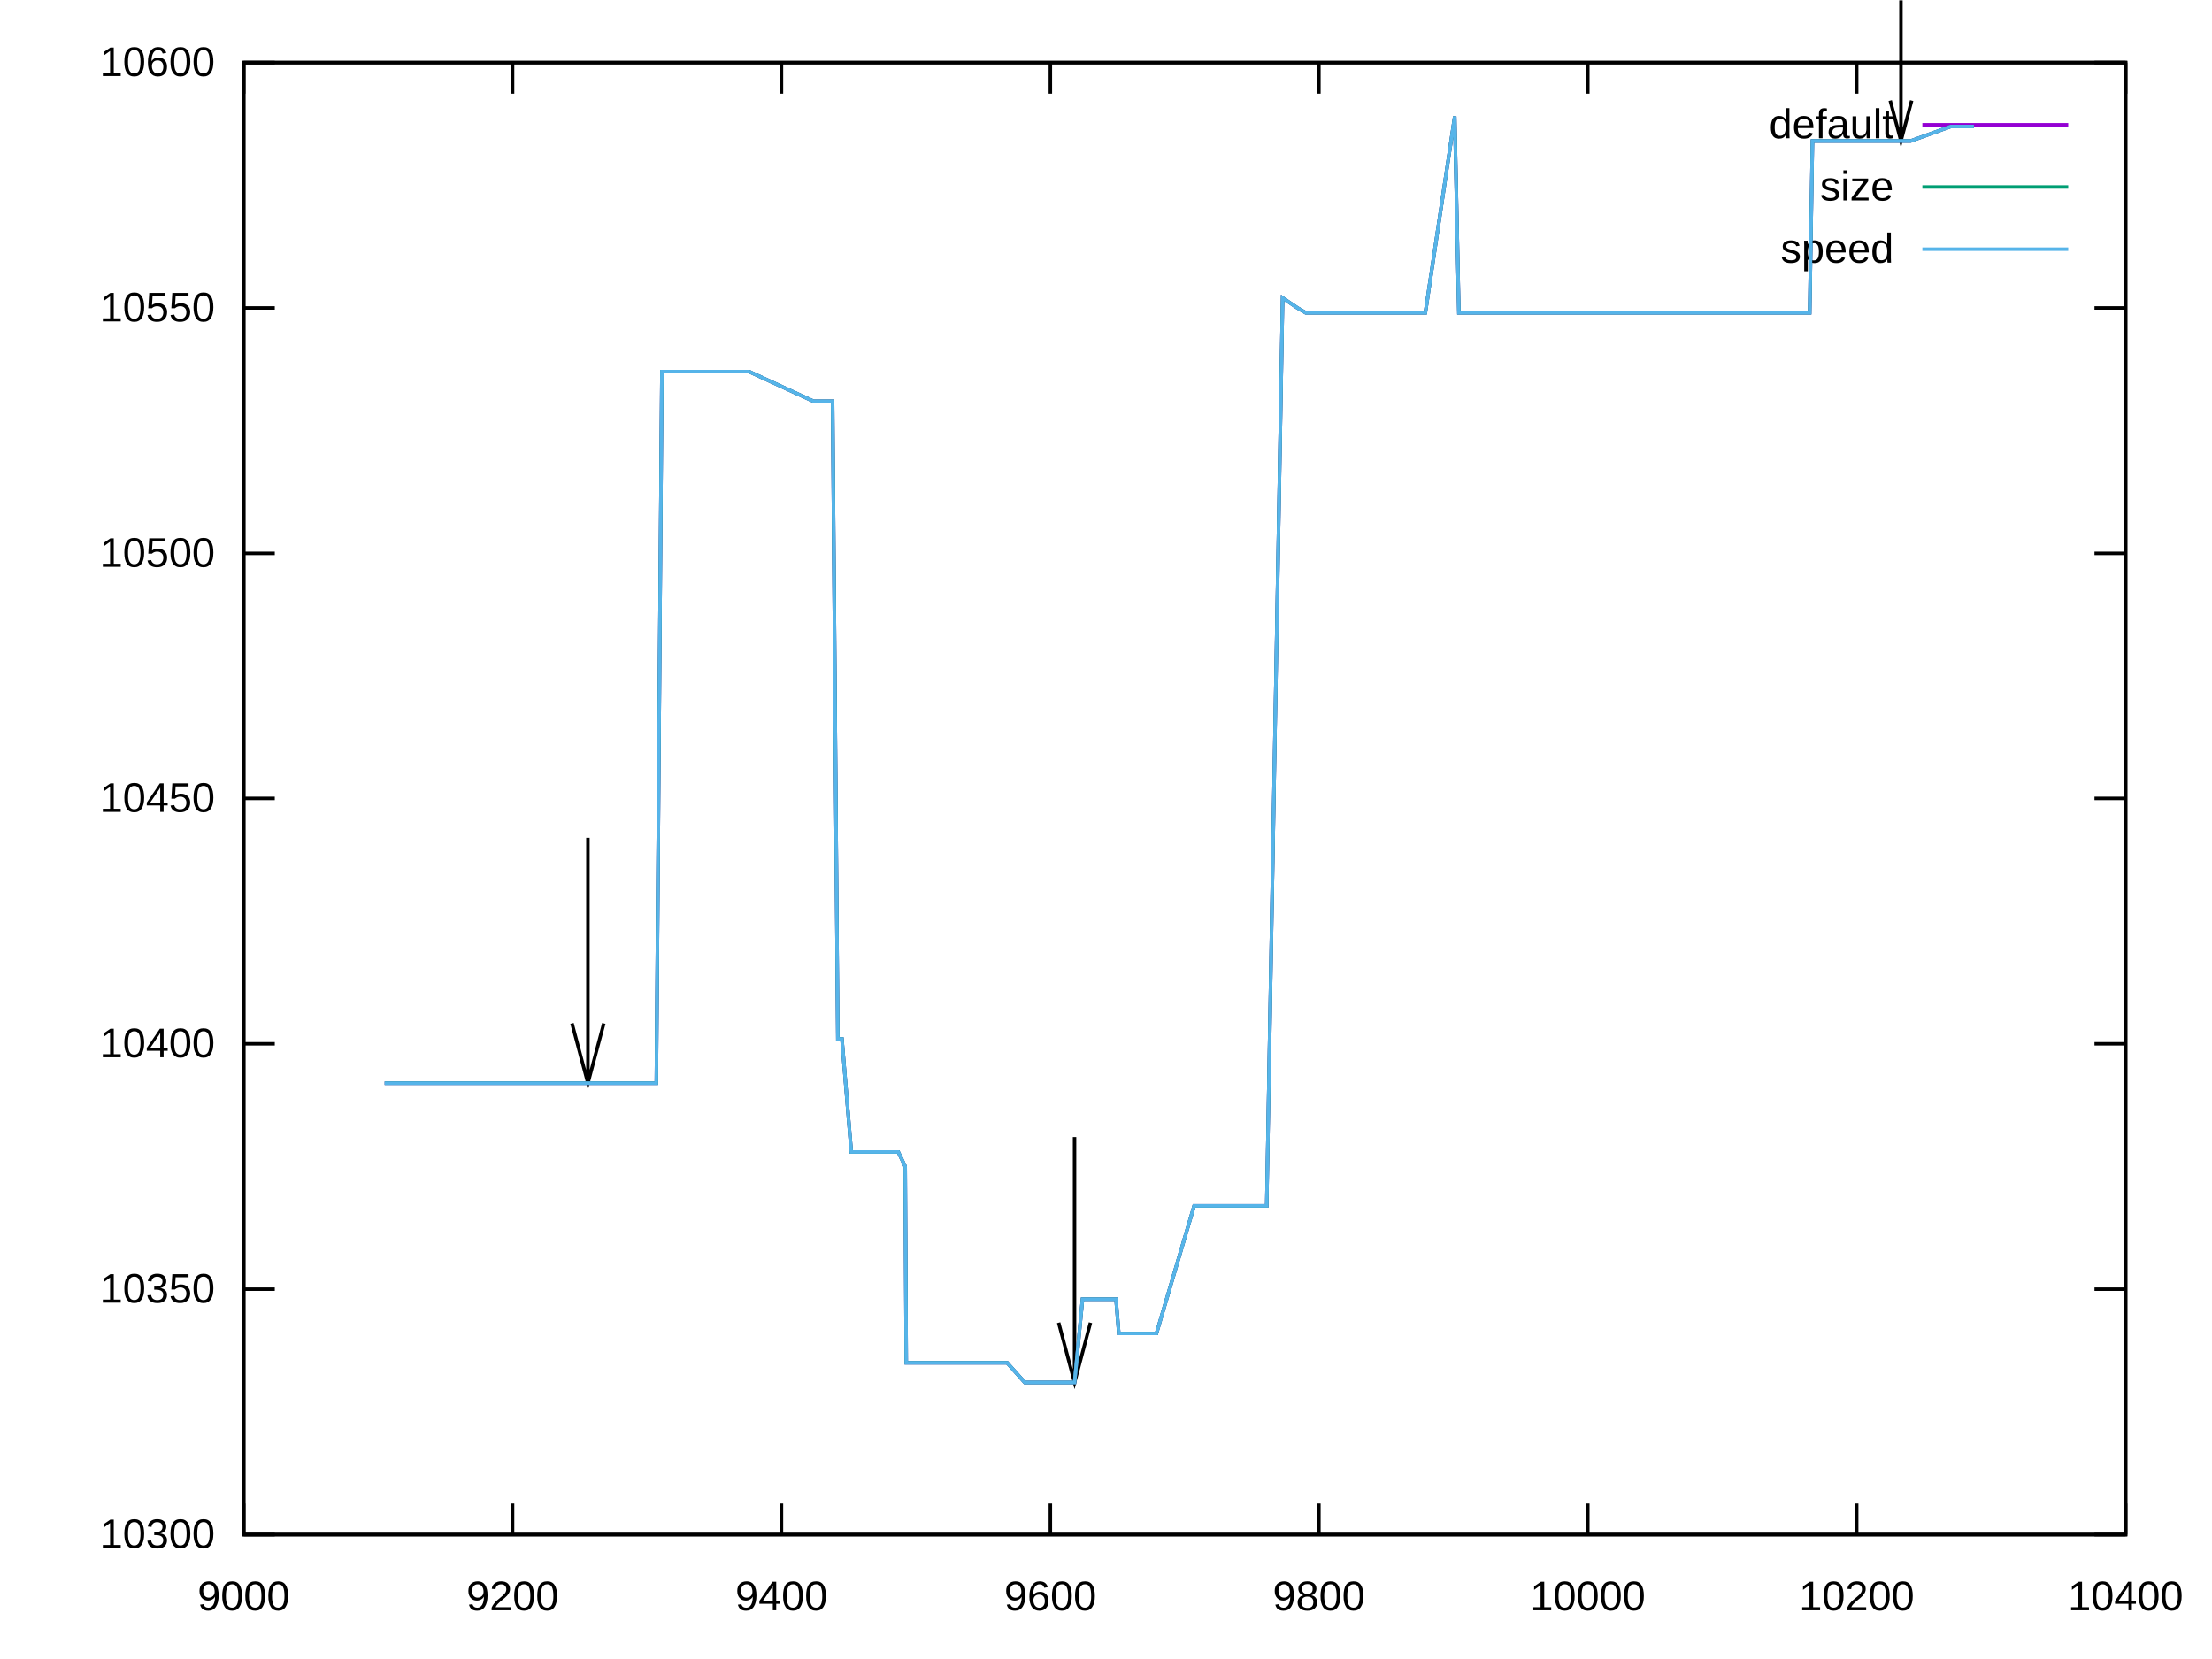
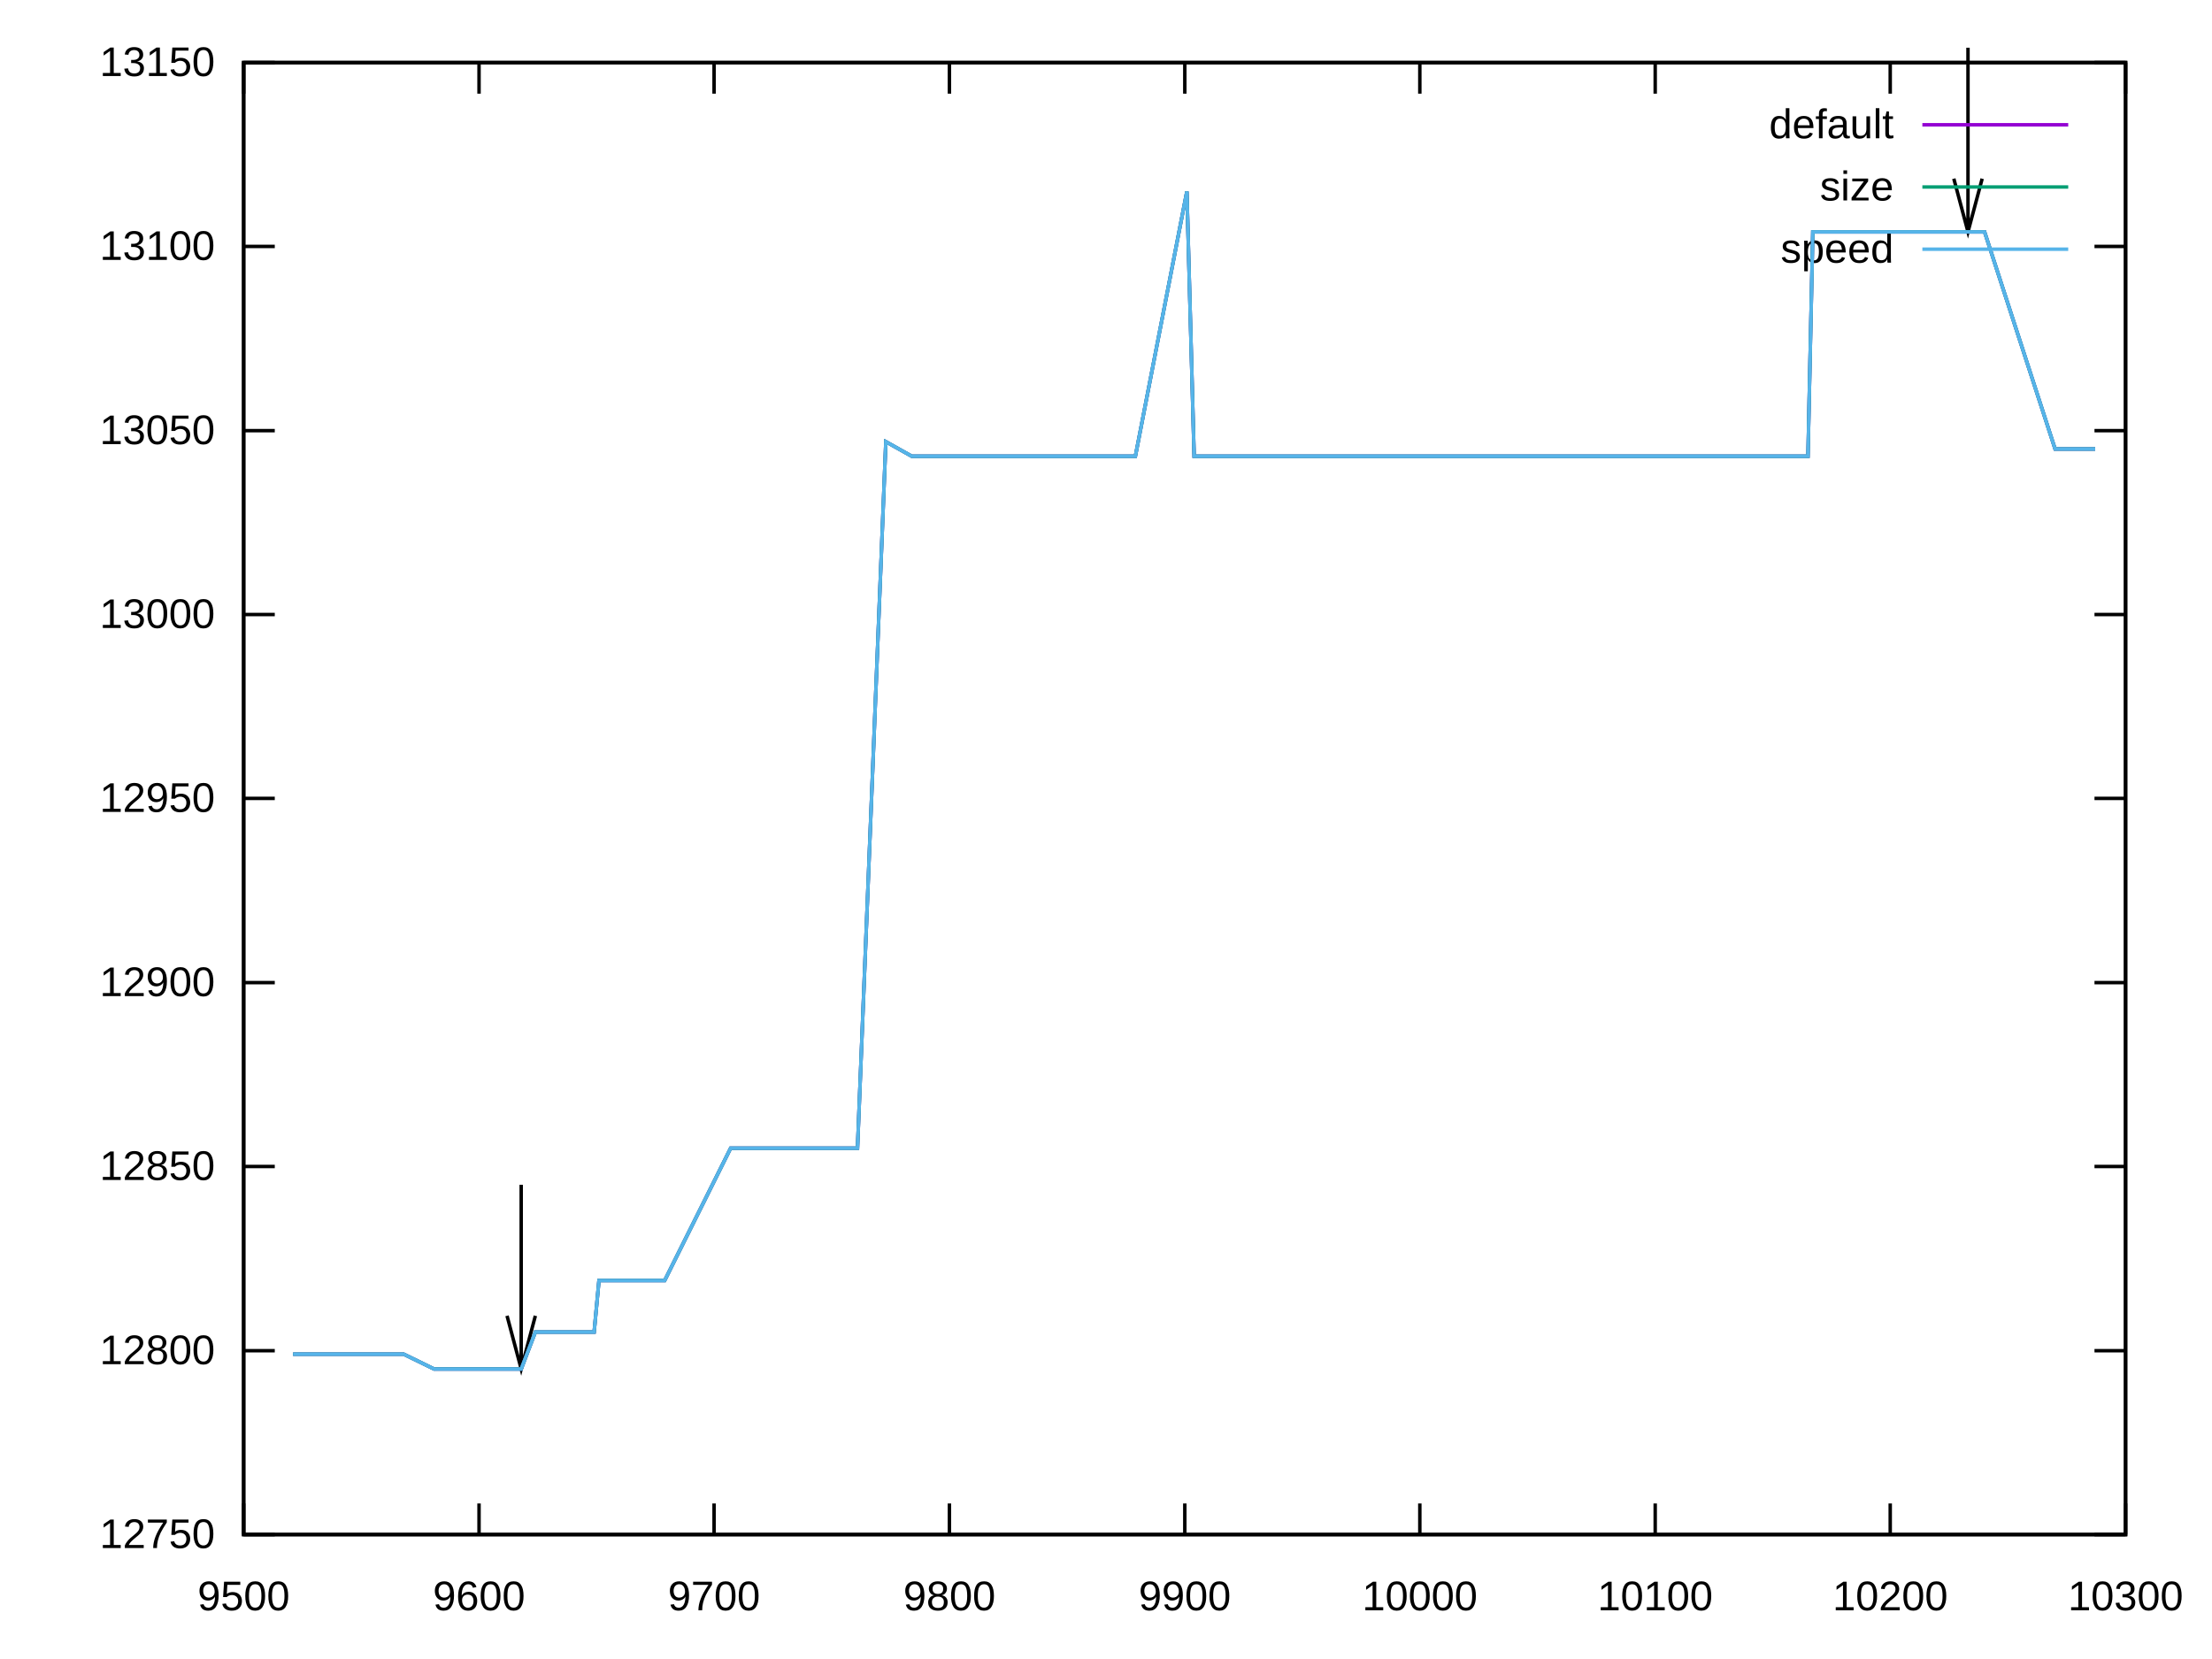
<svg xmlns="http://www.w3.org/2000/svg" xmlns:xlink="http://www.w3.org/1999/xlink" width="640" height="480" viewBox="0 0 640 480">
  <g id="gnuplot_canvas">
    <rect x="0" y="0" width="640" height="480" fill="none" />
    <defs>
      <circle id="gpDot" r="0.5" stroke-width="0.5" />
      <path id="gpPt0" stroke-width="0.222" stroke="currentColor" d="M-1,0 h2 M0,-1 v2" />
      <path id="gpPt1" stroke-width="0.222" stroke="currentColor" d="M-1,-1 L1,1 M1,-1 L-1,1" />
      <path id="gpPt2" stroke-width="0.222" stroke="currentColor" d="M-1,0 L1,0 M0,-1 L0,1 M-1,-1 L1,1 M-1,1 L1,-1" />
      <rect id="gpPt3" stroke-width="0.222" stroke="currentColor" x="-1" y="-1" width="2" height="2" />
      <rect id="gpPt4" stroke-width="0.222" stroke="currentColor" fill="currentColor" x="-1" y="-1" width="2" height="2" />
      <circle id="gpPt5" stroke-width="0.222" stroke="currentColor" cx="0" cy="0" r="1" />
      <use xlink:href="#gpPt5" id="gpPt6" fill="currentColor" stroke="none" />
      <path id="gpPt7" stroke-width="0.222" stroke="currentColor" d="M0,-1.33 L-1.33,0.67 L1.33,0.67 z" />
      <use xlink:href="#gpPt7" id="gpPt8" fill="currentColor" stroke="none" />
      <use xlink:href="#gpPt7" id="gpPt9" stroke="currentColor" transform="rotate(180)" />
      <use xlink:href="#gpPt9" id="gpPt10" fill="currentColor" stroke="none" />
      <use xlink:href="#gpPt3" id="gpPt11" stroke="currentColor" transform="rotate(45)" />
      <use xlink:href="#gpPt11" id="gpPt12" fill="currentColor" stroke="none" />
      <path id="gpPt13" stroke-width="0.222" stroke="currentColor" d="M0,1.330 L1.265,0.411 L0.782,-1.067 L-0.782,-1.076 L-1.265,0.411 z" />
      <use xlink:href="#gpPt13" id="gpPt14" fill="currentColor" stroke="none" />
      <filter id="textbox" filterUnits="objectBoundingBox" x="0" y="0" height="1" width="1">
        <feFlood flood-color="white" flood-opacity="1" result="bgnd" />
        <feComposite in="SourceGraphic" in2="bgnd" operator="atop" />
      </filter>
      <filter id="greybox" filterUnits="objectBoundingBox" x="0" y="0" height="1" width="1">
        <feFlood flood-color="lightgrey" flood-opacity="1" result="grey" />
        <feComposite in="SourceGraphic" in2="grey" operator="atop" />
      </filter>
    </defs>
    <g fill="none" color="white" stroke="currentColor" stroke-width="1.00" stroke-linecap="butt" stroke-linejoin="miter">
</g>
    <g fill="none" color="black" stroke="currentColor" stroke-width="1.00" stroke-linecap="butt" stroke-linejoin="miter">
      <path stroke="black" d="M70.5,444.0 L79.5,444.0 M615.0,444.0 L606.0,444.0  " />
      <g transform="translate(62.2,447.9)" stroke="none" fill="black" font-family="Arial" font-size="12.00" text-anchor="end">
        <text>
-           <tspan font-family="Arial"> 10300</tspan>
-         </text>
-       </g>
-     </g>
-     <g fill="none" color="black" stroke="currentColor" stroke-width="1.00" stroke-linecap="butt" stroke-linejoin="miter">
-       <path stroke="black" d="M70.5,373.0 L79.5,373.0 M615.0,373.0 L606.0,373.0  " />
-       <g transform="translate(62.2,376.9)" stroke="none" fill="black" font-family="Arial" font-size="12.00" text-anchor="end">
-         <text>
-           <tspan font-family="Arial"> 10350</tspan>
-         </text>
-       </g>
-     </g>
-     <g fill="none" color="black" stroke="currentColor" stroke-width="1.00" stroke-linecap="butt" stroke-linejoin="miter">
-       <path stroke="black" d="M70.5,302.0 L79.5,302.0 M615.0,302.0 L606.0,302.0  " />
-       <g transform="translate(62.2,305.9)" stroke="none" fill="black" font-family="Arial" font-size="12.00" text-anchor="end">
-         <text>
-           <tspan font-family="Arial"> 10400</tspan>
+           <tspan font-family="Arial"> 12750</tspan>
+         </text>
+       </g>
+     </g>
+     <g fill="none" color="black" stroke="currentColor" stroke-width="1.00" stroke-linecap="butt" stroke-linejoin="miter">
+       <path stroke="black" d="M70.5,390.8 L79.5,390.8 M615.0,390.8 L606.0,390.8  " />
+       <g transform="translate(62.2,394.7)" stroke="none" fill="black" font-family="Arial" font-size="12.00" text-anchor="end">
+         <text>
+           <tspan font-family="Arial"> 12800</tspan>
+         </text>
+       </g>
+     </g>
+     <g fill="none" color="black" stroke="currentColor" stroke-width="1.00" stroke-linecap="butt" stroke-linejoin="miter">
+       <path stroke="black" d="M70.5,337.5 L79.5,337.5 M615.0,337.5 L606.0,337.5  " />
+       <g transform="translate(62.2,341.4)" stroke="none" fill="black" font-family="Arial" font-size="12.00" text-anchor="end">
+         <text>
+           <tspan font-family="Arial"> 12850</tspan>
+         </text>
+       </g>
+     </g>
+     <g fill="none" color="black" stroke="currentColor" stroke-width="1.00" stroke-linecap="butt" stroke-linejoin="miter">
+       <path stroke="black" d="M70.5,284.3 L79.5,284.3 M615.0,284.3 L606.0,284.3  " />
+       <g transform="translate(62.2,288.2)" stroke="none" fill="black" font-family="Arial" font-size="12.00" text-anchor="end">
+         <text>
+           <tspan font-family="Arial"> 12900</tspan>
        </text>
      </g>
    </g>
    <g fill="none" color="black" stroke="currentColor" stroke-width="1.00" stroke-linecap="butt" stroke-linejoin="miter">
      <path stroke="black" d="M70.5,231.0 L79.5,231.0 M615.0,231.0 L606.0,231.0  " />
      <g transform="translate(62.2,234.9)" stroke="none" fill="black" font-family="Arial" font-size="12.00" text-anchor="end">
        <text>
-           <tspan font-family="Arial"> 10450</tspan>
-         </text>
-       </g>
-     </g>
-     <g fill="none" color="black" stroke="currentColor" stroke-width="1.00" stroke-linecap="butt" stroke-linejoin="miter">
-       <path stroke="black" d="M70.5,160.1 L79.5,160.1 M615.0,160.1 L606.0,160.1  " />
-       <g transform="translate(62.2,164.0)" stroke="none" fill="black" font-family="Arial" font-size="12.00" text-anchor="end">
-         <text>
-           <tspan font-family="Arial"> 10500</tspan>
-         </text>
-       </g>
-     </g>
-     <g fill="none" color="black" stroke="currentColor" stroke-width="1.00" stroke-linecap="butt" stroke-linejoin="miter">
-       <path stroke="black" d="M70.5,89.1 L79.5,89.1 M615.0,89.1 L606.0,89.1  " />
-       <g transform="translate(62.2,93.0)" stroke="none" fill="black" font-family="Arial" font-size="12.00" text-anchor="end">
-         <text>
-           <tspan font-family="Arial"> 10550</tspan>
+           <tspan font-family="Arial"> 12950</tspan>
+         </text>
+       </g>
+     </g>
+     <g fill="none" color="black" stroke="currentColor" stroke-width="1.00" stroke-linecap="butt" stroke-linejoin="miter">
+       <path stroke="black" d="M70.5,177.8 L79.5,177.8 M615.0,177.8 L606.0,177.8  " />
+       <g transform="translate(62.2,181.7)" stroke="none" fill="black" font-family="Arial" font-size="12.00" text-anchor="end">
+         <text>
+           <tspan font-family="Arial"> 13000</tspan>
+         </text>
+       </g>
+     </g>
+     <g fill="none" color="black" stroke="currentColor" stroke-width="1.00" stroke-linecap="butt" stroke-linejoin="miter">
+       <path stroke="black" d="M70.5,124.6 L79.5,124.6 M615.0,124.6 L606.0,124.6  " />
+       <g transform="translate(62.2,128.5)" stroke="none" fill="black" font-family="Arial" font-size="12.00" text-anchor="end">
+         <text>
+           <tspan font-family="Arial"> 13050</tspan>
+         </text>
+       </g>
+     </g>
+     <g fill="none" color="black" stroke="currentColor" stroke-width="1.00" stroke-linecap="butt" stroke-linejoin="miter">
+       <path stroke="black" d="M70.5,71.3 L79.5,71.3 M615.0,71.3 L606.0,71.3  " />
+       <g transform="translate(62.2,75.2)" stroke="none" fill="black" font-family="Arial" font-size="12.00" text-anchor="end">
+         <text>
+           <tspan font-family="Arial"> 13100</tspan>
        </text>
      </g>
    </g>
    <g fill="none" color="black" stroke="currentColor" stroke-width="1.00" stroke-linecap="butt" stroke-linejoin="miter">
      <path stroke="black" d="M70.5,18.1 L79.5,18.1 M615.0,18.1 L606.0,18.1  " />
      <g transform="translate(62.2,22.0)" stroke="none" fill="black" font-family="Arial" font-size="12.00" text-anchor="end">
        <text>
-           <tspan font-family="Arial"> 10600</tspan>
+           <tspan font-family="Arial"> 13150</tspan>
        </text>
      </g>
    </g>
    <g fill="none" color="black" stroke="currentColor" stroke-width="1.00" stroke-linecap="butt" stroke-linejoin="miter">
      <path stroke="black" d="M70.5,444.0 L70.5,435.0 M70.5,18.1 L70.5,27.1  " />
      <g transform="translate(70.5,465.9)" stroke="none" fill="black" font-family="Arial" font-size="12.00" text-anchor="middle">
        <text>
-           <tspan font-family="Arial"> 9000</tspan>
-         </text>
-       </g>
-     </g>
-     <g fill="none" color="black" stroke="currentColor" stroke-width="1.00" stroke-linecap="butt" stroke-linejoin="miter">
-       <path stroke="black" d="M148.3,444.0 L148.3,435.0 M148.3,18.1 L148.3,27.1  " />
-       <g transform="translate(148.3,465.9)" stroke="none" fill="black" font-family="Arial" font-size="12.00" text-anchor="middle">
-         <text>
-           <tspan font-family="Arial"> 9200</tspan>
-         </text>
-       </g>
-     </g>
-     <g fill="none" color="black" stroke="currentColor" stroke-width="1.00" stroke-linecap="butt" stroke-linejoin="miter">
-       <path stroke="black" d="M226.1,444.0 L226.1,435.0 M226.1,18.1 L226.1,27.1  " />
-       <g transform="translate(226.1,465.9)" stroke="none" fill="black" font-family="Arial" font-size="12.00" text-anchor="middle">
-         <text>
-           <tspan font-family="Arial"> 9400</tspan>
-         </text>
-       </g>
-     </g>
-     <g fill="none" color="black" stroke="currentColor" stroke-width="1.00" stroke-linecap="butt" stroke-linejoin="miter">
-       <path stroke="black" d="M303.9,444.0 L303.9,435.0 M303.9,18.1 L303.9,27.1  " />
-       <g transform="translate(303.9,465.9)" stroke="none" fill="black" font-family="Arial" font-size="12.00" text-anchor="middle">
+           <tspan font-family="Arial"> 9500</tspan>
+         </text>
+       </g>
+     </g>
+     <g fill="none" color="black" stroke="currentColor" stroke-width="1.00" stroke-linecap="butt" stroke-linejoin="miter">
+       <path stroke="black" d="M138.6,444.0 L138.6,435.0 M138.6,18.1 L138.6,27.1  " />
+       <g transform="translate(138.6,465.9)" stroke="none" fill="black" font-family="Arial" font-size="12.00" text-anchor="middle">
        <text>
          <tspan font-family="Arial"> 9600</tspan>
        </text>
      </g>
    </g>
    <g fill="none" color="black" stroke="currentColor" stroke-width="1.00" stroke-linecap="butt" stroke-linejoin="miter">
-       <path stroke="black" d="M381.6,444.0 L381.6,435.0 M381.6,18.1 L381.6,27.1  " />
-       <g transform="translate(381.6,465.9)" stroke="none" fill="black" font-family="Arial" font-size="12.00" text-anchor="middle">
+       <path stroke="black" d="M206.6,444.0 L206.6,435.0 M206.6,18.1 L206.6,27.1  " />
+       <g transform="translate(206.6,465.9)" stroke="none" fill="black" font-family="Arial" font-size="12.00" text-anchor="middle">
+         <text>
+           <tspan font-family="Arial"> 9700</tspan>
+         </text>
+       </g>
+     </g>
+     <g fill="none" color="black" stroke="currentColor" stroke-width="1.00" stroke-linecap="butt" stroke-linejoin="miter">
+       <path stroke="black" d="M274.7,444.0 L274.7,435.0 M274.7,18.1 L274.7,27.1  " />
+       <g transform="translate(274.7,465.9)" stroke="none" fill="black" font-family="Arial" font-size="12.00" text-anchor="middle">
        <text>
          <tspan font-family="Arial"> 9800</tspan>
        </text>
      </g>
    </g>
    <g fill="none" color="black" stroke="currentColor" stroke-width="1.00" stroke-linecap="butt" stroke-linejoin="miter">
-       <path stroke="black" d="M459.4,444.0 L459.4,435.0 M459.4,18.1 L459.4,27.1  " />
-       <g transform="translate(459.4,465.9)" stroke="none" fill="black" font-family="Arial" font-size="12.00" text-anchor="middle">
+       <path stroke="black" d="M342.8,444.0 L342.8,435.0 M342.8,18.1 L342.8,27.1  " />
+       <g transform="translate(342.8,465.9)" stroke="none" fill="black" font-family="Arial" font-size="12.00" text-anchor="middle">
+         <text>
+           <tspan font-family="Arial"> 9900</tspan>
+         </text>
+       </g>
+     </g>
+     <g fill="none" color="black" stroke="currentColor" stroke-width="1.00" stroke-linecap="butt" stroke-linejoin="miter">
+       <path stroke="black" d="M410.8,444.0 L410.8,435.0 M410.8,18.1 L410.8,27.1  " />
+       <g transform="translate(410.8,465.9)" stroke="none" fill="black" font-family="Arial" font-size="12.00" text-anchor="middle">
        <text>
          <tspan font-family="Arial"> 10000</tspan>
        </text>
      </g>
    </g>
    <g fill="none" color="black" stroke="currentColor" stroke-width="1.00" stroke-linecap="butt" stroke-linejoin="miter">
-       <path stroke="black" d="M537.2,444.0 L537.2,435.0 M537.2,18.1 L537.2,27.1  " />
-       <g transform="translate(537.2,465.9)" stroke="none" fill="black" font-family="Arial" font-size="12.00" text-anchor="middle">
+       <path stroke="black" d="M478.9,444.0 L478.9,435.0 M478.9,18.1 L478.9,27.1  " />
+       <g transform="translate(478.9,465.9)" stroke="none" fill="black" font-family="Arial" font-size="12.00" text-anchor="middle">
+         <text>
+           <tspan font-family="Arial"> 10100</tspan>
+         </text>
+       </g>
+     </g>
+     <g fill="none" color="black" stroke="currentColor" stroke-width="1.00" stroke-linecap="butt" stroke-linejoin="miter">
+       <path stroke="black" d="M546.9,444.0 L546.9,435.0 M546.9,18.1 L546.9,27.1  " />
+       <g transform="translate(546.9,465.9)" stroke="none" fill="black" font-family="Arial" font-size="12.00" text-anchor="middle">
        <text>
          <tspan font-family="Arial"> 10200</tspan>
        </text>
      </g>
    </g>
    <g fill="none" color="black" stroke="currentColor" stroke-width="1.00" stroke-linecap="butt" stroke-linejoin="miter">
      <path stroke="black" d="M615.0,444.0 L615.0,435.0 M615.0,18.1 L615.0,27.1  " />
      <g transform="translate(615.0,465.9)" stroke="none" fill="black" font-family="Arial" font-size="12.00" text-anchor="middle">
        <text>
-           <tspan font-family="Arial"> 10400</tspan>
+           <tspan font-family="Arial"> 10300</tspan>
        </text>
      </g>
    </g>
    <g fill="none" color="black" stroke="currentColor" stroke-width="1.00" stroke-linecap="butt" stroke-linejoin="miter">
</g>
    <g fill="none" color="black" stroke="currentColor" stroke-width="1.00" stroke-linecap="butt" stroke-linejoin="miter">
      <path stroke="black" d="M70.5,18.1 L70.5,444.0 L615.0,444.0 L615.0,18.1 L70.5,18.1 Z  " />
-       <path stroke="black" d="M165.5,296.1 L170.1,313.4 L174.7,296.1 M170.1,242.4 L170.1,313.4 M306.3,382.7 L310.9,400.0 L315.5,382.7   M310.9,329.0 L310.9,400.0 M546.9,29.1 L550.0,40.8 L553.1,29.1 M550.0,0.1 L550.0,40.8  " />
+       <path stroke="black" d="M146.7,380.7 L150.8,396.1 L154.9,380.7 M150.8,342.8 L150.8,396.1 M565.3,51.7 L569.4,67.1 L573.5,51.7   M569.4,13.8 L569.4,67.1  " />
    </g>
    <g fill="none" color="black" stroke="currentColor" stroke-width="1.00" stroke-linecap="butt" stroke-linejoin="miter">
</g>
    <g id="gnuplot_plot_1">
      <g fill="none" color="black" stroke="currentColor" stroke-width="1.00" stroke-linecap="butt" stroke-linejoin="miter">
        <g transform="translate(547.9,40.0)" stroke="none" fill="black" font-family="Arial" font-size="12.00" text-anchor="end">
          <text>
            <tspan font-family="Arial">default</tspan>
          </text>
        </g>
      </g>
      <g fill="none" color="black" stroke="currentColor" stroke-width="1.00" stroke-linecap="butt" stroke-linejoin="miter">
-         <path stroke="rgb(148,   0, 211)" d="M556.2,36.1 L598.4,36.1 M111.3,313.4 L117.2,313.4 L118.7,313.4 L119.9,313.4 L124.2,313.4 L131.6,313.4   L137.0,313.4 L138.6,313.4 L141.3,313.4 L143.2,313.4 L144.8,313.4 L145.6,313.4 L151.0,313.4 L151.4,313.4   L155.3,313.4 L161.1,313.4 L170.1,313.4 L177.5,313.4 L183.7,313.4 L189.9,313.4 L191.5,107.5 L194.6,107.5   L208.2,107.5 L216.7,107.5 L235.4,116.1 L240.9,116.1 L242.4,300.6 L243.6,300.6 L246.3,333.3 L249.8,333.3   L256.4,333.3 L259.9,333.3 L261.9,337.5 L262.2,394.3 L264.2,394.3 L273.1,394.3 L280.5,394.3 L284.4,394.3   L291.4,394.3 L296.5,400.0 L299.6,400.0 L302.3,400.0 L304.2,400.0 L304.6,400.0 L305.0,400.0 L305.4,400.0   L310.9,400.0 L313.2,375.9 L316.3,375.9 L317.5,375.9 L317.9,375.9 L318.2,375.9 L318.6,375.9 L319.4,375.9   L321.4,375.9 L321.7,375.9 L322.9,375.9 L323.7,385.8 L324.5,385.8 L324.9,385.8 L326.8,385.8 L328.0,385.8   L328.7,385.8 L329.1,385.8 L329.5,385.8 L334.6,385.8 L345.5,348.9 L354.4,348.9 L358.3,348.9 L361.0,348.9   L362.6,348.9 L366.5,348.9 L371.1,86.2 L375.4,89.1 L377.8,90.5 L378.1,90.5 L378.9,90.5 L380.5,90.5   L382.8,90.5 L384.4,90.5 L384.8,90.5 L387.5,90.5 L388.6,90.5 L389.0,90.5 L389.4,90.5 L393.3,90.5   L394.1,90.5 L395.6,90.5 L412.4,90.5 L420.9,33.7 L422.1,90.5 L422.5,90.5 L427.9,90.5 L430.6,90.5   L431.4,90.5 L431.8,90.5 L432.2,90.5 L433.0,90.5 L433.8,90.5 L435.7,90.5 L436.5,90.5 L438.4,90.5   L439.6,90.5 L441.1,90.5 L441.9,90.5 L442.3,90.5 L444.3,90.5 L444.6,90.5 L445.4,90.5 L445.8,90.5   L447.4,90.5 L450.1,90.5 L453.2,90.5 L457.1,90.5 L458.3,90.5 L459.4,90.5 L466.0,90.5 L478.1,90.5   L482.0,90.5 L486.3,90.5 L487.4,90.5 L489.4,90.5 L490.5,90.5 L501.4,90.5 L507.7,90.5 L516.6,90.5   L522.8,90.5 L523.6,90.5 L524.4,40.8 L527.1,40.8 L529.8,40.8 L530.2,40.8 L531.4,40.8 L534.1,40.8   L540.7,40.8 L541.5,40.8 L550.0,40.8 L551.6,40.8 L552.8,40.8 L564.4,36.6 L567.9,36.6 L568.3,36.6   L569.1,36.6 L571.1,36.6  " />
+         <path stroke="rgb(148,   0, 211)" d="M556.2,36.1 L598.4,36.1 M84.8,391.8 L97.7,391.8 L104.5,391.8 L116.8,391.8 L125.6,396.1 L131.1,396.1   L135.8,396.1 L139.2,396.1 L139.9,396.1 L140.6,396.1 L141.3,396.1 L150.8,396.1 L154.9,385.4 L160.3,385.4   L162.4,385.4 L163.1,385.4 L163.7,385.4 L164.4,385.4 L165.8,385.4 L169.2,385.4 L169.9,385.4 L171.9,385.4   L173.3,370.5 L174.6,370.5 L175.3,370.5 L178.7,370.5 L180.8,370.5 L182.1,370.5 L182.8,370.5 L183.5,370.5   L192.3,370.5 L211.4,332.2 L227.0,332.2 L233.9,332.2 L238.6,332.2 L241.3,332.2 L248.1,332.2 L256.3,127.8   L263.8,132.0 L267.9,132.0 L268.6,132.0 L269.9,132.0 L272.6,132.0 L276.7,132.0 L279.5,132.0 L280.1,132.0   L284.9,132.0 L286.9,132.0 L287.6,132.0 L288.3,132.0 L295.1,132.0 L296.5,132.0 L299.2,132.0 L328.5,132.0   L343.4,55.4 L345.5,132.0 L346.2,132.0 L355.7,132.0 L360.4,132.0 L361.8,132.0 L362.5,132.0 L363.2,132.0   L364.5,132.0 L365.9,132.0 L369.3,132.0 L370.7,132.0 L374.1,132.0 L376.1,132.0 L378.8,132.0 L380.2,132.0   L380.9,132.0 L384.3,132.0 L384.9,132.0 L386.3,132.0 L387.0,132.0 L389.7,132.0 L394.5,132.0 L399.9,132.0   L406.7,132.0 L408.8,132.0 L410.8,132.0 L422.4,132.0 L443.5,132.0 L450.3,132.0 L457.8,132.0 L459.8,132.0   L463.2,132.0 L465.3,132.0 L484.3,132.0 L495.2,132.0 L510.9,132.0 L521.8,132.0 L523.1,132.0 L524.5,67.1   L529.2,67.1 L534.0,67.1 L534.7,67.1 L536.7,67.1 L541.5,67.1 L553.1,67.1 L554.4,67.1 L569.4,67.1   L572.1,67.1 L574.2,67.1 L594.6,129.9 L600.7,129.9 L601.4,129.9 L602.7,129.9 L606.2,129.9  " />
      </g>
    </g>
    <g id="gnuplot_plot_2">
      <g fill="none" color="black" stroke="currentColor" stroke-width="1.00" stroke-linecap="butt" stroke-linejoin="miter">
        <g transform="translate(547.9,58.0)" stroke="none" fill="black" font-family="Arial" font-size="12.00" text-anchor="end">
          <text>
            <tspan font-family="Arial">size</tspan>
          </text>
        </g>
      </g>
      <g fill="none" color="black" stroke="currentColor" stroke-width="1.00" stroke-linecap="butt" stroke-linejoin="miter">
-         <path stroke="rgb(  0, 158, 115)" d="M556.2,54.1 L598.4,54.1 M111.3,313.4 L117.2,313.4 L118.7,313.4 L119.9,313.4 L124.2,313.4 L131.6,313.4   L137.0,313.4 L138.6,313.4 L141.3,313.4 L143.2,313.4 L144.8,313.4 L145.6,313.4 L151.0,313.4 L151.4,313.4   L155.3,313.4 L161.1,313.4 L170.1,313.4 L177.5,313.4 L183.7,313.4 L189.9,313.4 L191.5,107.5 L194.6,107.5   L208.2,107.5 L216.7,107.5 L235.4,116.1 L240.9,116.1 L242.4,300.6 L243.6,300.6 L246.3,333.3 L249.8,333.3   L256.4,333.3 L259.9,333.3 L261.9,337.5 L262.2,394.3 L264.2,394.3 L273.1,394.3 L280.5,394.3 L284.4,394.3   L291.4,394.3 L296.5,400.0 L299.6,400.0 L302.3,400.0 L304.2,400.0 L304.6,400.0 L305.0,400.0 L305.4,400.0   L310.9,400.0 L313.2,375.9 L316.3,375.9 L317.5,375.9 L317.9,375.9 L318.2,375.9 L318.6,375.9 L319.4,375.9   L321.4,375.9 L321.7,375.9 L322.9,375.9 L323.7,385.8 L324.5,385.8 L324.9,385.8 L326.8,385.8 L328.0,385.8   L328.7,385.8 L329.1,385.8 L329.5,385.8 L334.6,385.8 L345.5,348.9 L354.4,348.9 L358.3,348.9 L361.0,348.9   L362.6,348.9 L366.5,348.9 L371.1,86.2 L375.4,89.1 L377.8,90.5 L378.1,90.5 L378.9,90.5 L380.5,90.5   L382.8,90.5 L384.4,90.5 L384.8,90.5 L387.5,90.5 L388.6,90.5 L389.0,90.5 L389.4,90.5 L393.3,90.5   L394.1,90.5 L395.6,90.5 L412.4,90.5 L420.9,33.7 L422.1,90.5 L422.5,90.5 L427.9,90.5 L430.6,90.5   L431.4,90.5 L431.8,90.5 L432.2,90.5 L433.0,90.5 L433.8,90.5 L435.7,90.5 L436.5,90.5 L438.4,90.5   L439.6,90.5 L441.1,90.5 L441.9,90.5 L442.3,90.5 L444.3,90.5 L444.6,90.5 L445.4,90.5 L445.8,90.5   L447.4,90.5 L450.1,90.5 L453.2,90.5 L457.1,90.5 L458.3,90.5 L459.4,90.5 L466.0,90.5 L478.1,90.5   L482.0,90.5 L486.3,90.5 L487.4,90.5 L489.4,90.5 L490.5,90.5 L501.4,90.5 L507.7,90.5 L516.6,90.5   L522.8,90.5 L523.6,90.5 L524.4,40.8 L527.1,40.8 L529.8,40.8 L530.2,40.8 L531.4,40.8 L534.1,40.8   L540.7,40.8 L541.5,40.8 L550.0,40.8 L551.6,40.8 L552.8,40.8 L564.4,36.6 L567.9,36.6 L568.3,36.6   L569.1,36.6 L571.1,36.6  " />
+         <path stroke="rgb(  0, 158, 115)" d="M556.2,54.1 L598.4,54.1 M84.8,391.8 L97.7,391.8 L104.5,391.8 L116.8,391.8 L125.6,396.1 L131.1,396.1   L135.8,396.1 L139.2,396.1 L139.9,396.1 L140.6,396.1 L141.3,396.1 L150.8,396.1 L154.9,385.4 L160.3,385.4   L162.4,385.4 L163.1,385.4 L163.7,385.4 L164.4,385.4 L165.8,385.4 L169.2,385.4 L169.9,385.4 L171.9,385.4   L173.3,370.5 L174.6,370.5 L175.3,370.5 L178.7,370.5 L180.8,370.5 L182.1,370.5 L182.8,370.5 L183.5,370.5   L192.3,370.5 L211.4,332.2 L227.0,332.2 L233.9,332.2 L238.6,332.2 L241.3,332.2 L248.1,332.2 L256.3,127.8   L263.8,132.0 L267.9,132.0 L268.6,132.0 L269.9,132.0 L272.6,132.0 L276.7,132.0 L279.5,132.0 L280.1,132.0   L284.9,132.0 L286.9,132.0 L287.6,132.0 L288.3,132.0 L295.1,132.0 L296.5,132.0 L299.2,132.0 L328.5,132.0   L343.4,55.4 L345.5,132.0 L346.2,132.0 L355.7,132.0 L360.4,132.0 L361.8,132.0 L362.5,132.0 L363.2,132.0   L364.5,132.0 L365.9,132.0 L369.3,132.0 L370.7,132.0 L374.1,132.0 L376.1,132.0 L378.8,132.0 L380.2,132.0   L380.9,132.0 L384.3,132.0 L384.9,132.0 L386.3,132.0 L387.0,132.0 L389.7,132.0 L394.5,132.0 L399.9,132.0   L406.7,132.0 L408.8,132.0 L410.8,132.0 L422.4,132.0 L443.5,132.0 L450.3,132.0 L457.8,132.0 L459.8,132.0   L463.2,132.0 L465.3,132.0 L484.3,132.0 L495.2,132.0 L510.9,132.0 L521.8,132.0 L523.1,132.0 L524.5,67.1   L529.2,67.1 L534.0,67.1 L534.7,67.1 L536.7,67.1 L541.5,67.1 L553.1,67.1 L554.4,67.1 L569.4,67.1   L572.1,67.1 L574.2,67.1 L594.6,129.9 L600.7,129.9 L601.4,129.9 L602.7,129.9 L606.2,129.9  " />
      </g>
    </g>
    <g id="gnuplot_plot_3">
      <g fill="none" color="black" stroke="currentColor" stroke-width="1.00" stroke-linecap="butt" stroke-linejoin="miter">
        <g transform="translate(547.9,76.0)" stroke="none" fill="black" font-family="Arial" font-size="12.00" text-anchor="end">
          <text>
            <tspan font-family="Arial">speed</tspan>
          </text>
        </g>
      </g>
      <g fill="none" color="black" stroke="currentColor" stroke-width="1.00" stroke-linecap="butt" stroke-linejoin="miter">
-         <path stroke="rgb( 86, 180, 233)" d="M556.2,72.1 L598.4,72.1 M111.3,313.4 L117.2,313.4 L118.7,313.4 L119.9,313.4 L124.2,313.4 L131.6,313.4   L137.0,313.4 L138.6,313.4 L141.3,313.4 L143.2,313.4 L144.8,313.4 L145.6,313.4 L151.0,313.4 L151.4,313.4   L155.3,313.4 L161.1,313.4 L170.1,313.4 L177.5,313.4 L183.7,313.4 L189.9,313.4 L191.5,107.5 L194.6,107.5   L208.2,107.5 L216.7,107.5 L235.4,116.1 L240.9,116.1 L242.4,300.6 L243.6,300.6 L246.3,333.3 L249.8,333.3   L256.4,333.3 L259.9,333.3 L261.9,337.5 L262.2,394.3 L264.2,394.3 L273.1,394.3 L280.5,394.3 L284.4,394.3   L291.4,394.3 L296.5,400.0 L299.6,400.0 L302.3,400.0 L304.2,400.0 L304.6,400.0 L305.0,400.0 L305.4,400.0   L310.9,400.0 L313.2,375.9 L316.3,375.9 L317.5,375.9 L317.9,375.9 L318.2,375.9 L318.6,375.9 L319.4,375.9   L321.4,375.9 L321.7,375.9 L322.9,375.9 L323.7,385.8 L324.5,385.8 L324.9,385.8 L326.8,385.8 L328.0,385.8   L328.7,385.8 L329.1,385.8 L329.5,385.8 L334.6,385.8 L345.5,348.9 L354.4,348.9 L358.3,348.9 L361.0,348.9   L362.6,348.9 L366.5,348.9 L371.1,86.2 L375.4,89.1 L377.8,90.5 L378.1,90.5 L378.9,90.5 L380.5,90.5   L382.8,90.5 L384.4,90.5 L384.8,90.5 L387.5,90.5 L388.6,90.5 L389.0,90.5 L389.4,90.5 L393.3,90.5   L394.1,90.5 L395.6,90.5 L412.4,90.5 L420.9,33.7 L422.1,90.5 L422.5,90.5 L427.9,90.5 L430.6,90.5   L431.4,90.5 L431.8,90.5 L432.2,90.5 L433.0,90.5 L433.8,90.5 L435.7,90.5 L436.5,90.5 L438.4,90.5   L439.6,90.5 L441.1,90.5 L441.9,90.5 L442.3,90.5 L444.3,90.5 L444.6,90.5 L445.4,90.5 L445.8,90.5   L447.4,90.5 L450.1,90.5 L453.2,90.5 L457.1,90.5 L458.3,90.5 L459.4,90.5 L466.0,90.5 L478.1,90.5   L482.0,90.5 L486.3,90.5 L487.4,90.5 L489.4,90.5 L490.5,90.5 L501.4,90.5 L507.7,90.5 L516.6,90.5   L522.8,90.5 L523.6,90.5 L524.4,40.8 L527.1,40.8 L529.8,40.8 L530.2,40.8 L531.4,40.8 L534.1,40.8   L540.7,40.8 L541.5,40.8 L550.0,40.8 L551.6,40.8 L552.8,40.8 L564.4,36.6 L567.9,36.6 L568.3,36.6   L569.1,36.6 L571.1,36.6  " />
+         <path stroke="rgb( 86, 180, 233)" d="M556.2,72.1 L598.4,72.1 M84.8,391.8 L97.7,391.8 L104.5,391.8 L116.8,391.8 L125.6,396.1 L131.1,396.1   L135.8,396.1 L139.2,396.1 L139.9,396.1 L140.6,396.1 L141.3,396.1 L150.8,396.1 L154.9,385.4 L160.3,385.4   L162.4,385.4 L163.1,385.4 L163.7,385.4 L164.4,385.4 L165.8,385.4 L169.2,385.4 L169.9,385.4 L171.9,385.4   L173.3,370.5 L174.6,370.5 L175.3,370.5 L178.7,370.5 L180.8,370.5 L182.1,370.5 L182.8,370.5 L183.5,370.5   L192.3,370.5 L211.4,332.2 L227.0,332.2 L233.9,332.2 L238.6,332.2 L241.3,332.2 L248.1,332.2 L256.3,127.8   L263.8,132.0 L267.9,132.0 L268.6,132.0 L269.9,132.0 L272.6,132.0 L276.7,132.0 L279.5,132.0 L280.1,132.0   L284.9,132.0 L286.9,132.0 L287.6,132.0 L288.3,132.0 L295.1,132.0 L296.5,132.0 L299.2,132.0 L328.5,132.0   L343.4,55.4 L345.5,132.0 L346.2,132.0 L355.7,132.0 L360.4,132.0 L361.8,132.0 L362.5,132.0 L363.2,132.0   L364.5,132.0 L365.9,132.0 L369.3,132.0 L370.7,132.0 L374.1,132.0 L376.1,132.0 L378.8,132.0 L380.2,132.0   L380.9,132.0 L384.3,132.0 L384.9,132.0 L386.3,132.0 L387.0,132.0 L389.7,132.0 L394.5,132.0 L399.9,132.0   L406.7,132.0 L408.8,132.0 L410.8,132.0 L422.4,132.0 L443.5,132.0 L450.3,132.0 L457.8,132.0 L459.8,132.0   L463.2,132.0 L465.3,132.0 L484.3,132.0 L495.2,132.0 L510.9,132.0 L521.8,132.0 L523.1,132.0 L524.5,67.1   L529.2,67.1 L534.0,67.1 L534.7,67.1 L536.7,67.1 L541.5,67.1 L553.1,67.1 L554.4,67.1 L569.4,67.1   L572.1,67.1 L574.2,67.1 L594.6,129.9 L600.7,129.9 L601.4,129.9 L602.7,129.9 L606.2,129.9  " />
      </g>
    </g>
    <g fill="none" color="white" stroke="rgb( 86, 180, 233)" stroke-width="2.00" stroke-linecap="butt" stroke-linejoin="miter">
</g>
    <g fill="none" color="black" stroke="currentColor" stroke-width="2.00" stroke-linecap="butt" stroke-linejoin="miter">
</g>
    <g fill="none" color="black" stroke="black" stroke-width="1.00" stroke-linecap="butt" stroke-linejoin="miter">
</g>
    <g fill="none" color="black" stroke="currentColor" stroke-width="1.00" stroke-linecap="butt" stroke-linejoin="miter">
      <path stroke="black" d="M70.5,18.1 L70.5,444.0 L615.0,444.0 L615.0,18.1 L70.5,18.1 Z  " />
    </g>
    <g fill="none" color="black" stroke="currentColor" stroke-width="1.00" stroke-linecap="butt" stroke-linejoin="miter">
</g>
  </g>
</svg>
